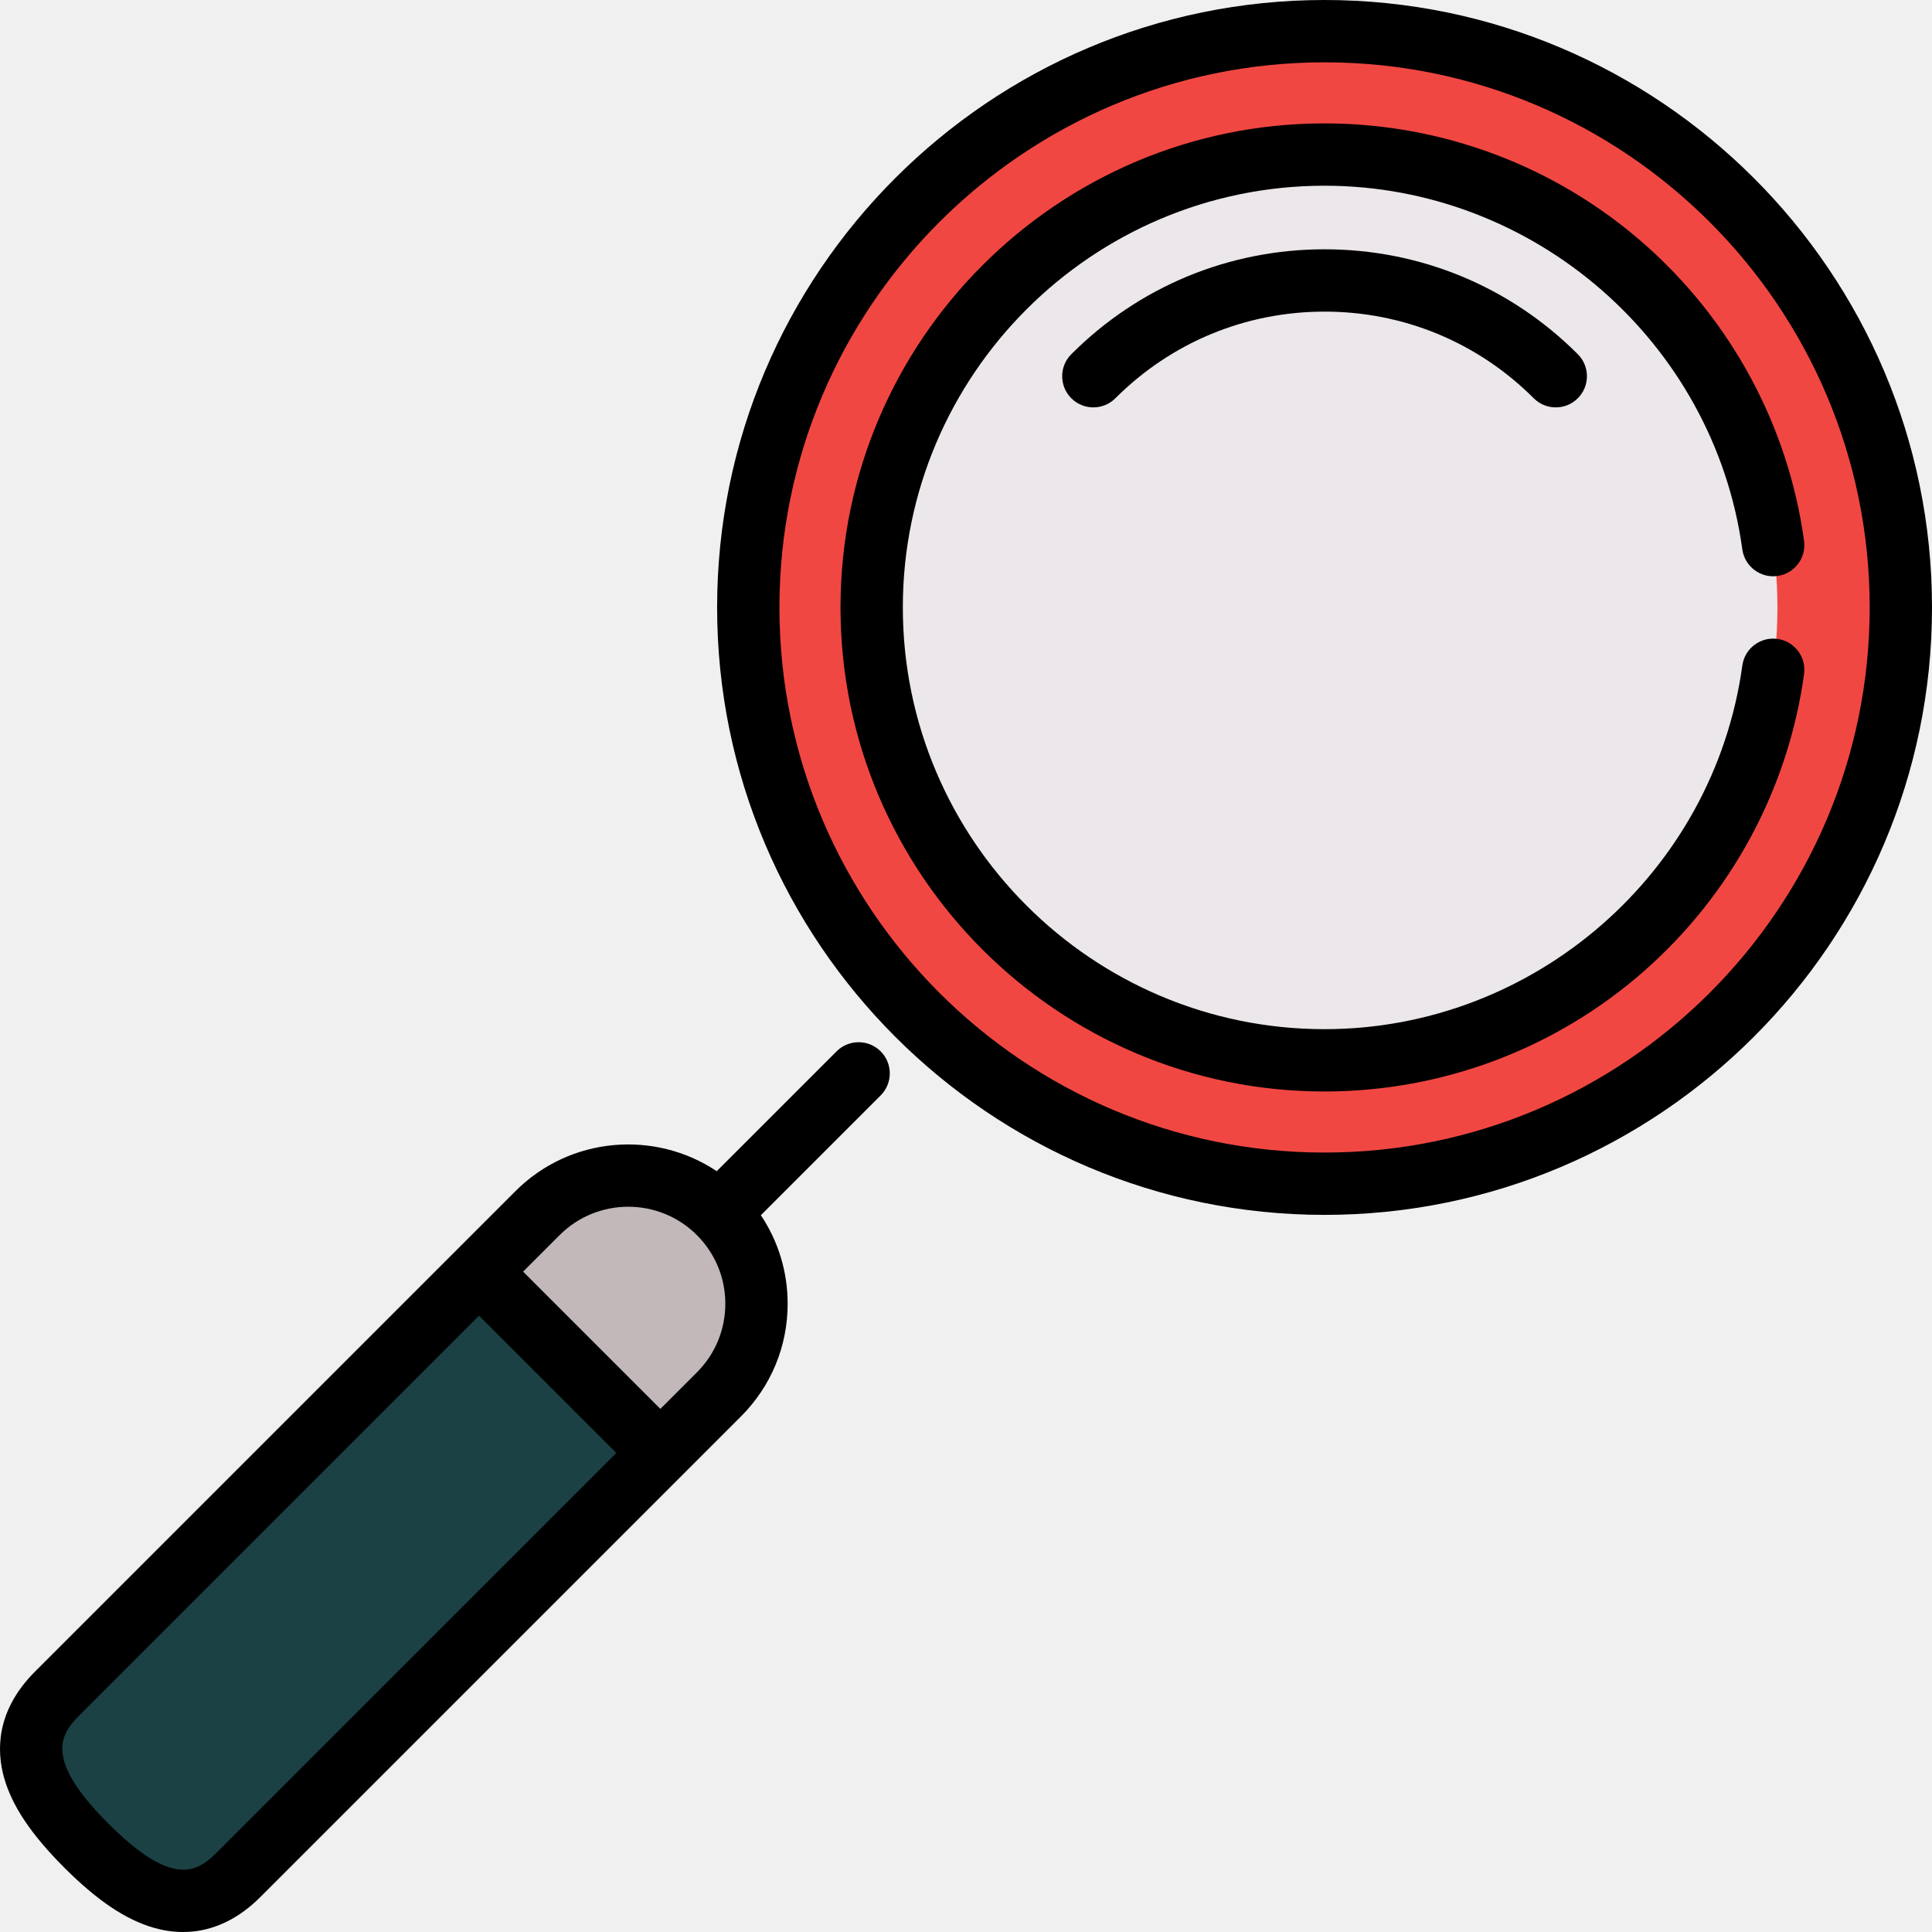
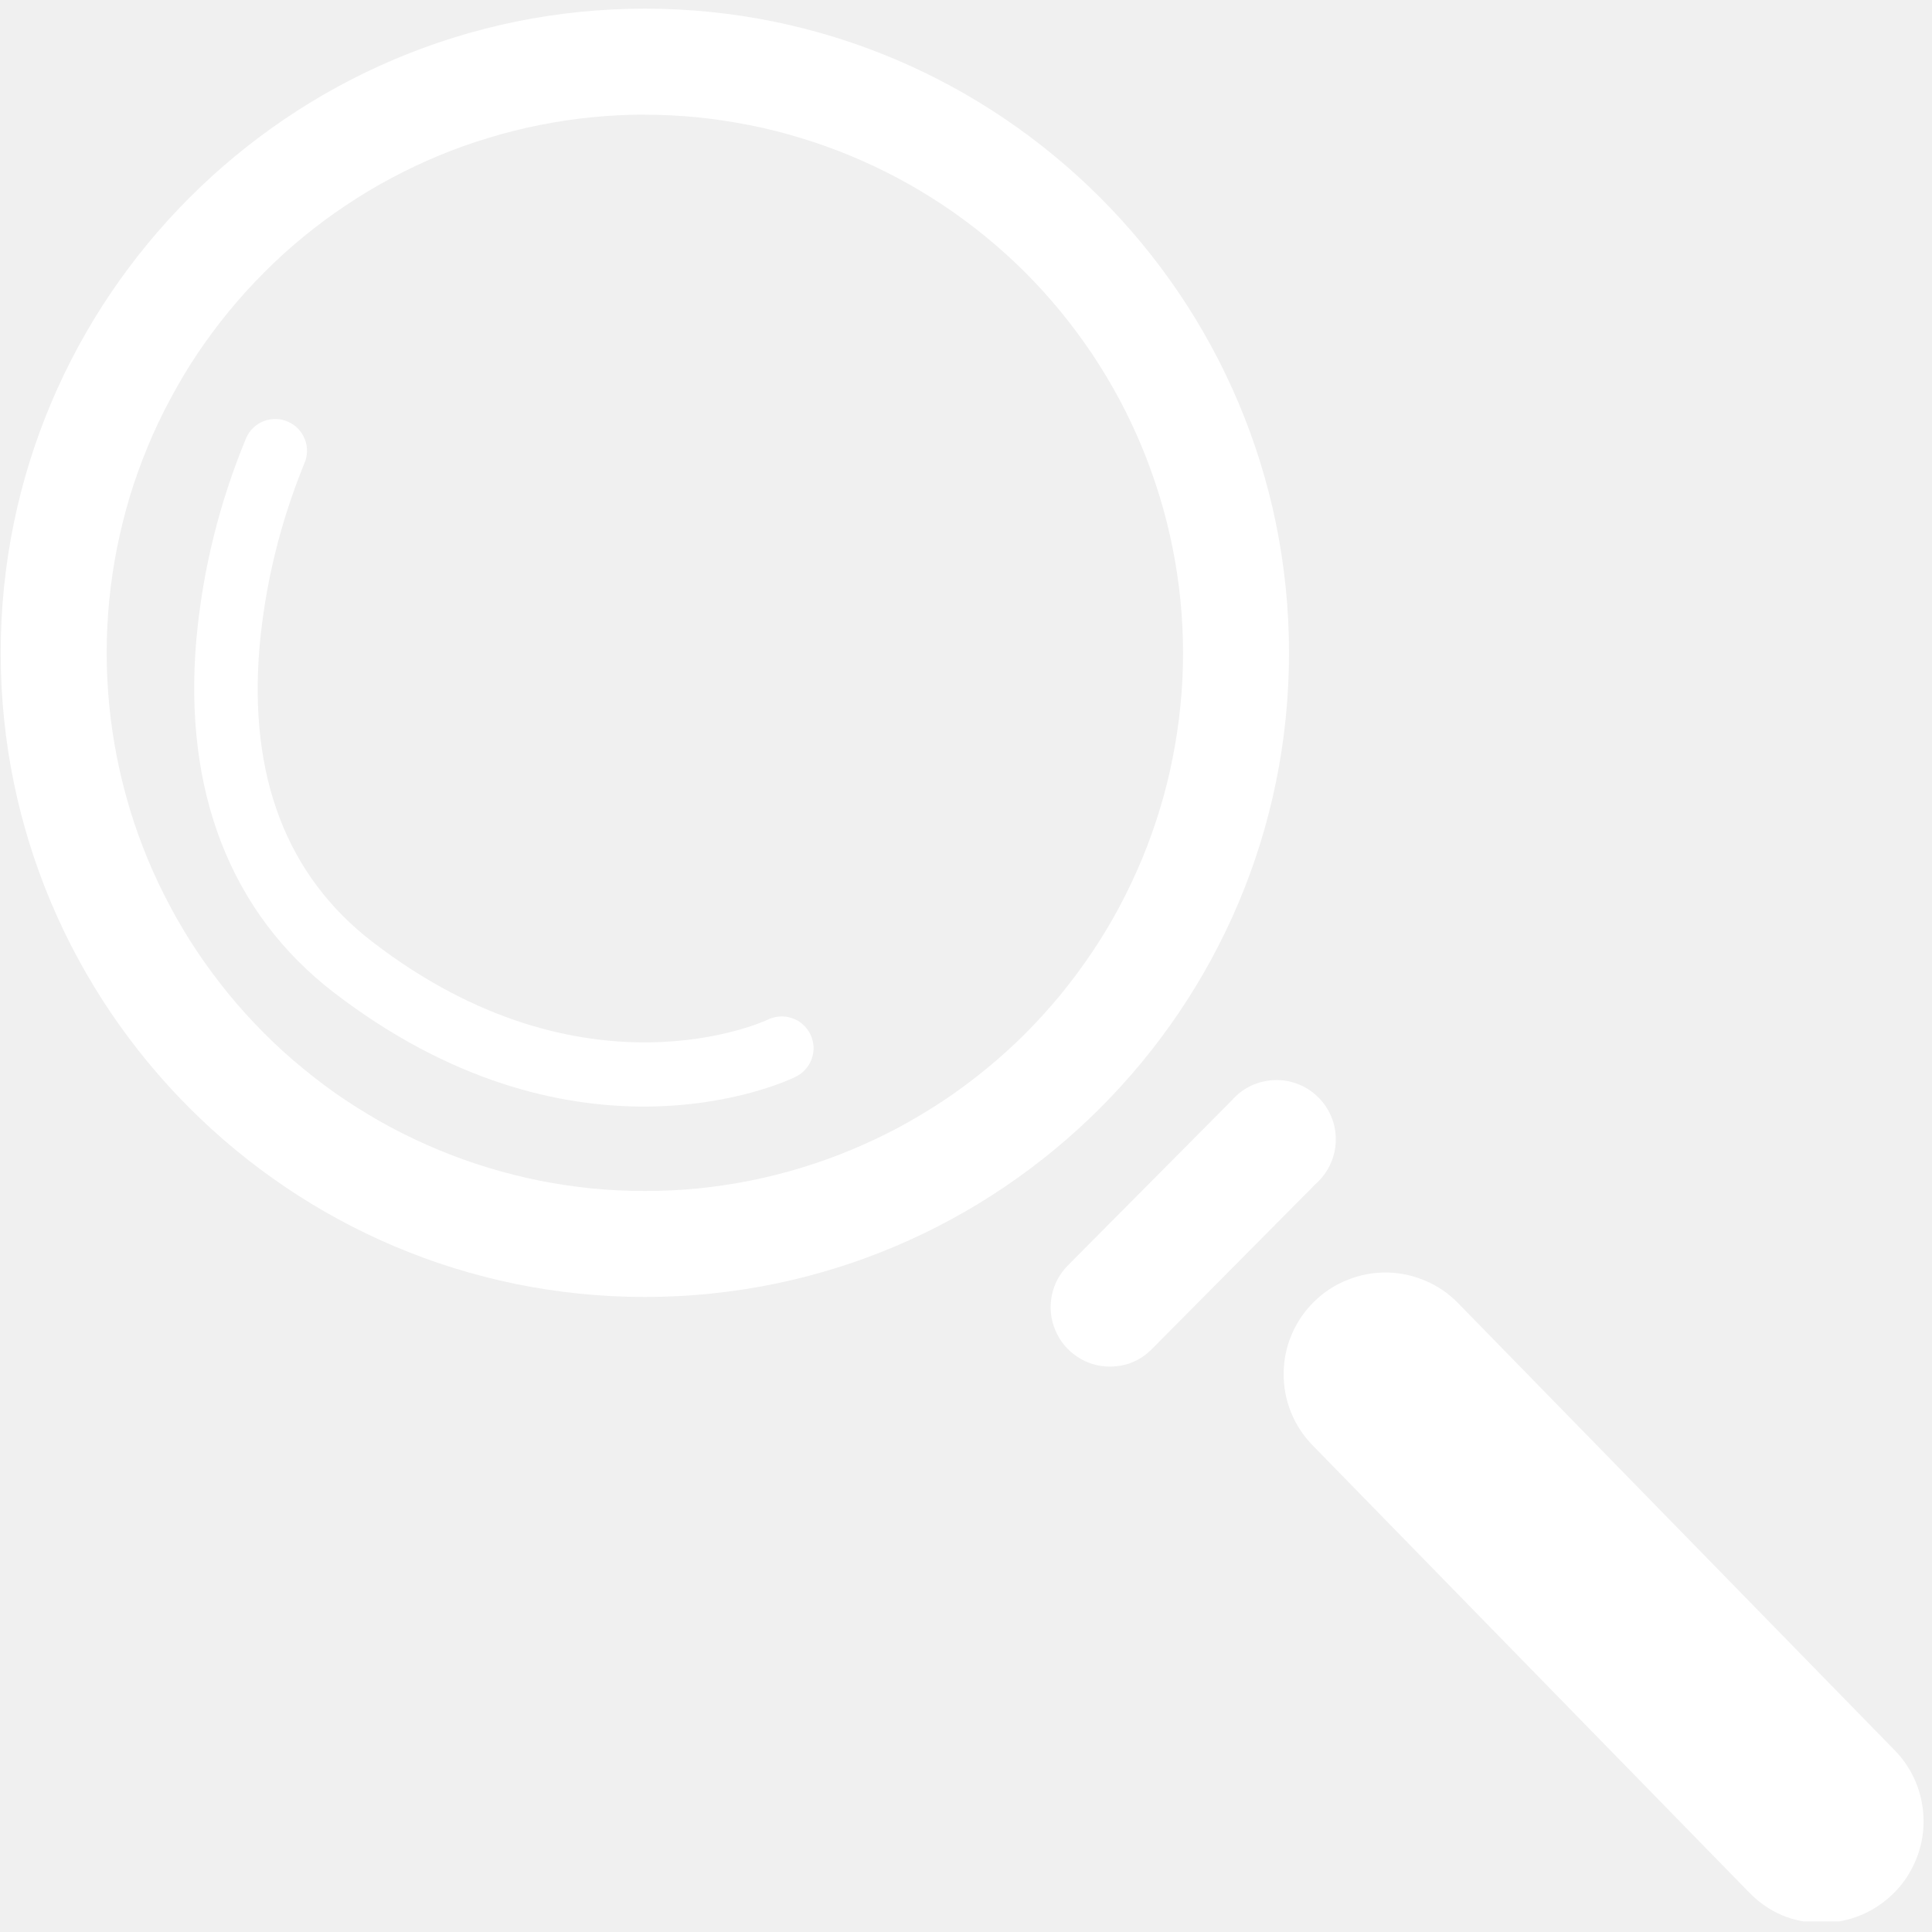
- <svg xmlns="http://www.w3.org/2000/svg" height="800px" width="800px" version="1.1" id="Layer_1" viewBox="0 0 512 512" xml:space="preserve">
-   <circle style="fill:#F14742;" cx="351.019" cy="160.98" r="152.722" />
-   <circle style="fill:#ECE7EA;" cx="351.019" cy="160.98" r="120.02" />
-   <path style="fill:#1B4145;" d="M182.651,377.405L62.285,497.769c-12.535,12.535-26.135,4.615-39.402-8.652  C9.616,475.85,1.696,462.25,14.231,449.715l120.364-120.364l38.74,9.315L182.651,377.405z" />
-   <path style="fill:#C2B8B9;" d="M194.008,366.598l-14.661,14.661l-48.055-48.055l14.661-14.661  c12.535-12.535,33.461-11.941,46.729,1.326C205.95,333.136,206.543,354.062,194.008,366.598z" />
-   <path d="M351.021,0c-88.764,0-160.978,72.214-160.978,160.978s72.214,160.978,160.978,160.978S512,249.742,512,160.978  S439.785,0,351.021,0z M351.021,305.441c-79.657,0-144.462-64.805-144.462-144.462S271.366,16.516,351.021,16.516  s144.462,64.805,144.462,144.462S430.678,305.441,351.021,305.441z" />
-   <path d="M283.908,93.866c-3.225,3.225-3.224,8.454,0,11.678c1.613,1.612,3.726,2.418,5.839,2.418s4.227-0.806,5.84-2.419  c14.806-14.806,34.493-22.961,55.435-22.961c20.941,0,40.627,8.154,55.434,22.961c3.224,3.226,8.453,3.225,11.678,0.001  c3.225-3.225,3.225-8.454,0-11.678c-17.925-17.928-41.759-27.8-67.112-27.8C325.669,66.066,301.834,75.939,283.908,93.866z" />
-   <path d="M221.703,278.617l-31.759,31.759c-16.405-10.958-38.848-9.207-53.318,5.262L9.289,442.976  c-10.458,10.458-10.216,21.144-8.171,28.267c2.136,7.444,7.199,14.979,15.93,23.71c8.732,8.731,16.265,13.792,23.71,15.93  c2.264,0.651,4.887,1.118,7.75,1.118c6.142,0,13.383-2.155,20.517-9.289l111.81-111.81c0.003-0.003,0.007-0.007,0.011-0.01  c0.004-0.003,0.007-0.007,0.01-0.011l15.507-15.507c7.979-7.979,12.372-18.585,12.372-29.867c0-8.478-2.481-16.574-7.1-23.461  l31.749-31.749c3.225-3.226,3.225-8.454,0-11.679C230.157,275.394,224.928,275.394,221.703,278.617z M57.346,491.031  c-5.278,5.278-11.833,9.026-28.619-7.758c-16.784-16.783-13.036-23.34-7.758-28.617l105.979-105.981l36.377,36.377L57.346,491.031z   M184.682,363.694l-9.678,9.678l-36.377-36.376l9.678-9.678c10.029-10.029,26.348-10.029,36.378,0  c4.858,4.858,7.534,11.317,7.534,18.188C192.216,352.377,189.541,358.836,184.682,363.694z" />
-   <path d="M471.042,169.317c-4.519-0.622-8.685,2.536-9.308,7.055c-7.562,54.94-55.158,96.369-110.712,96.369  c-61.626,0-111.762-50.136-111.762-111.762S289.395,49.216,351.021,49.216c55.555,0,103.151,41.431,110.712,96.37  c0.622,4.519,4.792,7.683,9.308,7.055c4.519-0.621,7.677-4.789,7.056-9.306c-4.187-30.42-19.259-58.389-42.44-78.755  c-23.398-20.559-53.456-31.88-84.636-31.88c-70.733,0-128.279,57.546-128.279,128.279s57.546,128.279,128.279,128.279  c31.18,0,61.236-11.321,84.635-31.879c23.18-20.367,38.252-48.335,42.44-78.755C478.718,174.104,475.56,169.938,471.042,169.317z" />
+ <svg xmlns="http://www.w3.org/2000/svg" width="100" zoomAndPan="magnify" viewBox="0 0 75 75" height="100" preserveAspectRatio="xMidYMid meet" version="1.0">
+   <defs>
+     <clipPath id="30896bd228">
+       <path d="M 0 0.34 L 51 0.34 L 51 51 L 0 51 Z M 0 0.34 " clip-rule="nonzero" />
+     </clipPath>
+     <clipPath id="ede7fa78cd">
+       <path d="M 49 49 L 75 49 L 75 74.59 L 49 74.59 Z M 49 49 " clip-rule="nonzero" />
+     </clipPath>
+   </defs>
+   <g clip-path="url(#30896bd228)">
+     <path fill="#ffffff" d="M 25.035 50.348 C 11.246 50.348 0.027 39.133 0.027 25.344 C 0.027 11.555 11.246 0.336 25.035 0.336 C 38.824 0.336 50.039 11.555 50.039 25.344 C 50.039 39.133 38.82 50.348 25.035 50.348 Z M 25.035 4.449 C 24.348 4.449 23.668 4.484 22.984 4.551 C 22.305 4.617 21.629 4.719 20.957 4.852 C 20.285 4.984 19.625 5.152 18.969 5.352 C 18.312 5.547 17.672 5.777 17.039 6.039 C 16.406 6.301 15.789 6.594 15.184 6.918 C 14.582 7.238 13.996 7.59 13.426 7.973 C 12.855 8.352 12.309 8.758 11.781 9.191 C 11.25 9.625 10.742 10.086 10.262 10.57 C 9.777 11.055 9.316 11.559 8.883 12.09 C 8.449 12.617 8.043 13.168 7.66 13.734 C 7.281 14.305 6.93 14.891 6.609 15.496 C 6.285 16.098 5.992 16.715 5.73 17.348 C 5.469 17.98 5.238 18.625 5.039 19.277 C 4.844 19.934 4.676 20.598 4.543 21.266 C 4.41 21.938 4.309 22.613 4.242 23.297 C 4.176 23.977 4.141 24.66 4.141 25.344 C 4.141 26.027 4.176 26.711 4.242 27.391 C 4.309 28.07 4.41 28.746 4.543 29.418 C 4.676 30.09 4.844 30.754 5.039 31.406 C 5.238 32.062 5.469 32.707 5.73 33.34 C 5.992 33.969 6.285 34.59 6.609 35.191 C 6.93 35.797 7.281 36.383 7.66 36.949 C 8.043 37.52 8.449 38.066 8.883 38.598 C 9.316 39.125 9.777 39.633 10.262 40.117 C 10.742 40.602 11.25 41.059 11.781 41.492 C 12.309 41.926 12.855 42.336 13.426 42.715 C 13.996 43.094 14.582 43.445 15.184 43.77 C 15.789 44.09 16.406 44.383 17.039 44.645 C 17.672 44.906 18.312 45.137 18.969 45.336 C 19.625 45.535 20.285 45.699 20.957 45.836 C 21.629 45.969 22.305 46.066 22.984 46.137 C 23.668 46.203 24.348 46.234 25.035 46.234 C 25.719 46.234 26.402 46.203 27.082 46.137 C 27.762 46.066 28.438 45.969 29.109 45.836 C 29.781 45.699 30.445 45.535 31.098 45.336 C 31.754 45.137 32.398 44.906 33.027 44.645 C 33.66 44.383 34.277 44.09 34.883 43.77 C 35.484 43.445 36.07 43.094 36.641 42.715 C 37.211 42.336 37.758 41.926 38.289 41.492 C 38.816 41.059 39.324 40.602 39.809 40.117 C 40.289 39.633 40.75 39.125 41.184 38.598 C 41.617 38.066 42.023 37.52 42.406 36.949 C 42.785 36.383 43.137 35.797 43.461 35.191 C 43.781 34.59 44.074 33.969 44.336 33.34 C 44.598 32.707 44.828 32.062 45.027 31.406 C 45.227 30.754 45.391 30.09 45.523 29.418 C 45.656 28.746 45.758 28.07 45.824 27.391 C 45.895 26.711 45.926 26.027 45.926 25.344 C 45.926 24.66 45.891 23.977 45.824 23.297 C 45.754 22.617 45.656 21.941 45.52 21.27 C 45.387 20.598 45.219 19.938 45.02 19.281 C 44.82 18.629 44.59 17.984 44.328 17.352 C 44.066 16.719 43.773 16.102 43.453 15.5 C 43.129 14.898 42.777 14.312 42.398 13.742 C 42.016 13.176 41.609 12.625 41.176 12.098 C 40.742 11.566 40.281 11.062 39.801 10.578 C 39.316 10.094 38.809 9.637 38.281 9.203 C 37.75 8.77 37.203 8.359 36.633 7.98 C 36.066 7.602 35.48 7.25 34.875 6.926 C 34.273 6.605 33.656 6.312 33.023 6.051 C 32.395 5.789 31.75 5.559 31.094 5.359 C 30.441 5.16 29.777 4.992 29.109 4.859 C 28.438 4.727 27.762 4.625 27.082 4.555 C 26.398 4.488 25.719 4.453 25.035 4.453 Z M 25.035 4.449 " fill-opacity="1" fill-rule="nonzero" />
+   </g>
+   <path fill="#ffffff" d="M 43.09 53.051 C 42.625 53.051 42.199 52.922 41.812 52.664 C 41.426 52.406 41.145 52.062 40.965 51.633 C 40.785 51.203 40.742 50.762 40.828 50.305 C 40.918 49.848 41.129 49.457 41.453 49.125 L 47.824 42.711 C 48.031 42.473 48.281 42.285 48.566 42.148 C 48.852 42.016 49.156 41.941 49.473 41.93 C 49.789 41.918 50.094 41.969 50.391 42.086 C 50.688 42.199 50.945 42.371 51.172 42.594 C 51.398 42.816 51.57 43.074 51.688 43.367 C 51.809 43.664 51.863 43.969 51.855 44.285 C 51.848 44.602 51.777 44.902 51.645 45.191 C 51.512 45.48 51.328 45.73 51.094 45.941 L 44.727 52.359 C 44.277 52.816 43.73 53.047 43.09 53.051 Z M 43.09 53.051 " fill-opacity="1" fill-rule="nonzero" />
+   <g clip-path="url(#ede7fa78cd)">
+     <path fill="#ffffff" d="M 70.723 74.648 C 69.617 74.648 68.672 74.254 67.898 73.461 L 50.957 56.109 C 50.59 55.734 50.309 55.305 50.113 54.816 C 49.918 54.332 49.824 53.824 49.832 53.301 C 49.836 52.777 49.941 52.277 50.148 51.793 C 50.355 51.312 50.645 50.891 51.02 50.523 C 51.395 50.156 51.824 49.879 52.312 49.684 C 52.797 49.488 53.301 49.395 53.824 49.398 C 54.348 49.406 54.852 49.512 55.332 49.719 C 55.816 49.922 56.238 50.215 56.605 50.59 L 73.547 67.941 C 73.82 68.219 74.047 68.531 74.227 68.875 C 74.406 69.219 74.531 69.582 74.602 69.965 C 74.676 70.344 74.691 70.73 74.652 71.117 C 74.609 71.5 74.516 71.875 74.363 72.23 C 74.211 72.59 74.012 72.918 73.766 73.219 C 73.516 73.516 73.23 73.773 72.906 73.988 C 72.586 74.203 72.238 74.367 71.863 74.48 C 71.492 74.59 71.113 74.648 70.723 74.648 Z M 70.723 74.648 " fill-opacity="1" fill-rule="nonzero" />
+   </g>
+   <path fill="#ffffff" d="M 24.992 42.957 C 21.77 42.957 17.516 42.031 12.957 38.527 C 8.957 35.449 7.113 30.719 7.621 24.844 C 7.867 22.125 8.516 19.508 9.562 16.988 C 9.629 16.84 9.723 16.711 9.84 16.598 C 9.961 16.488 10.098 16.402 10.25 16.344 C 10.402 16.289 10.559 16.262 10.723 16.266 C 10.883 16.27 11.039 16.309 11.188 16.375 C 11.336 16.441 11.469 16.531 11.582 16.652 C 11.691 16.77 11.777 16.906 11.836 17.059 C 11.895 17.207 11.922 17.367 11.918 17.531 C 11.914 17.691 11.879 17.848 11.812 17.996 C 10.879 20.285 10.297 22.656 10.074 25.117 C 9.652 30.148 11.129 34 14.461 36.566 C 22.688 42.895 29.719 39.625 29.789 39.59 C 29.938 39.516 30.094 39.473 30.258 39.461 C 30.426 39.449 30.586 39.469 30.742 39.523 C 30.902 39.574 31.043 39.656 31.164 39.766 C 31.289 39.875 31.387 40.008 31.461 40.156 C 31.531 40.305 31.57 40.461 31.582 40.629 C 31.59 40.793 31.566 40.953 31.508 41.109 C 31.453 41.266 31.367 41.406 31.254 41.527 C 31.145 41.648 31.012 41.746 30.859 41.812 C 30.684 41.902 28.43 42.957 24.992 42.957 Z M 24.992 42.957 " fill-opacity="1" fill-rule="nonzero" />
</svg>
